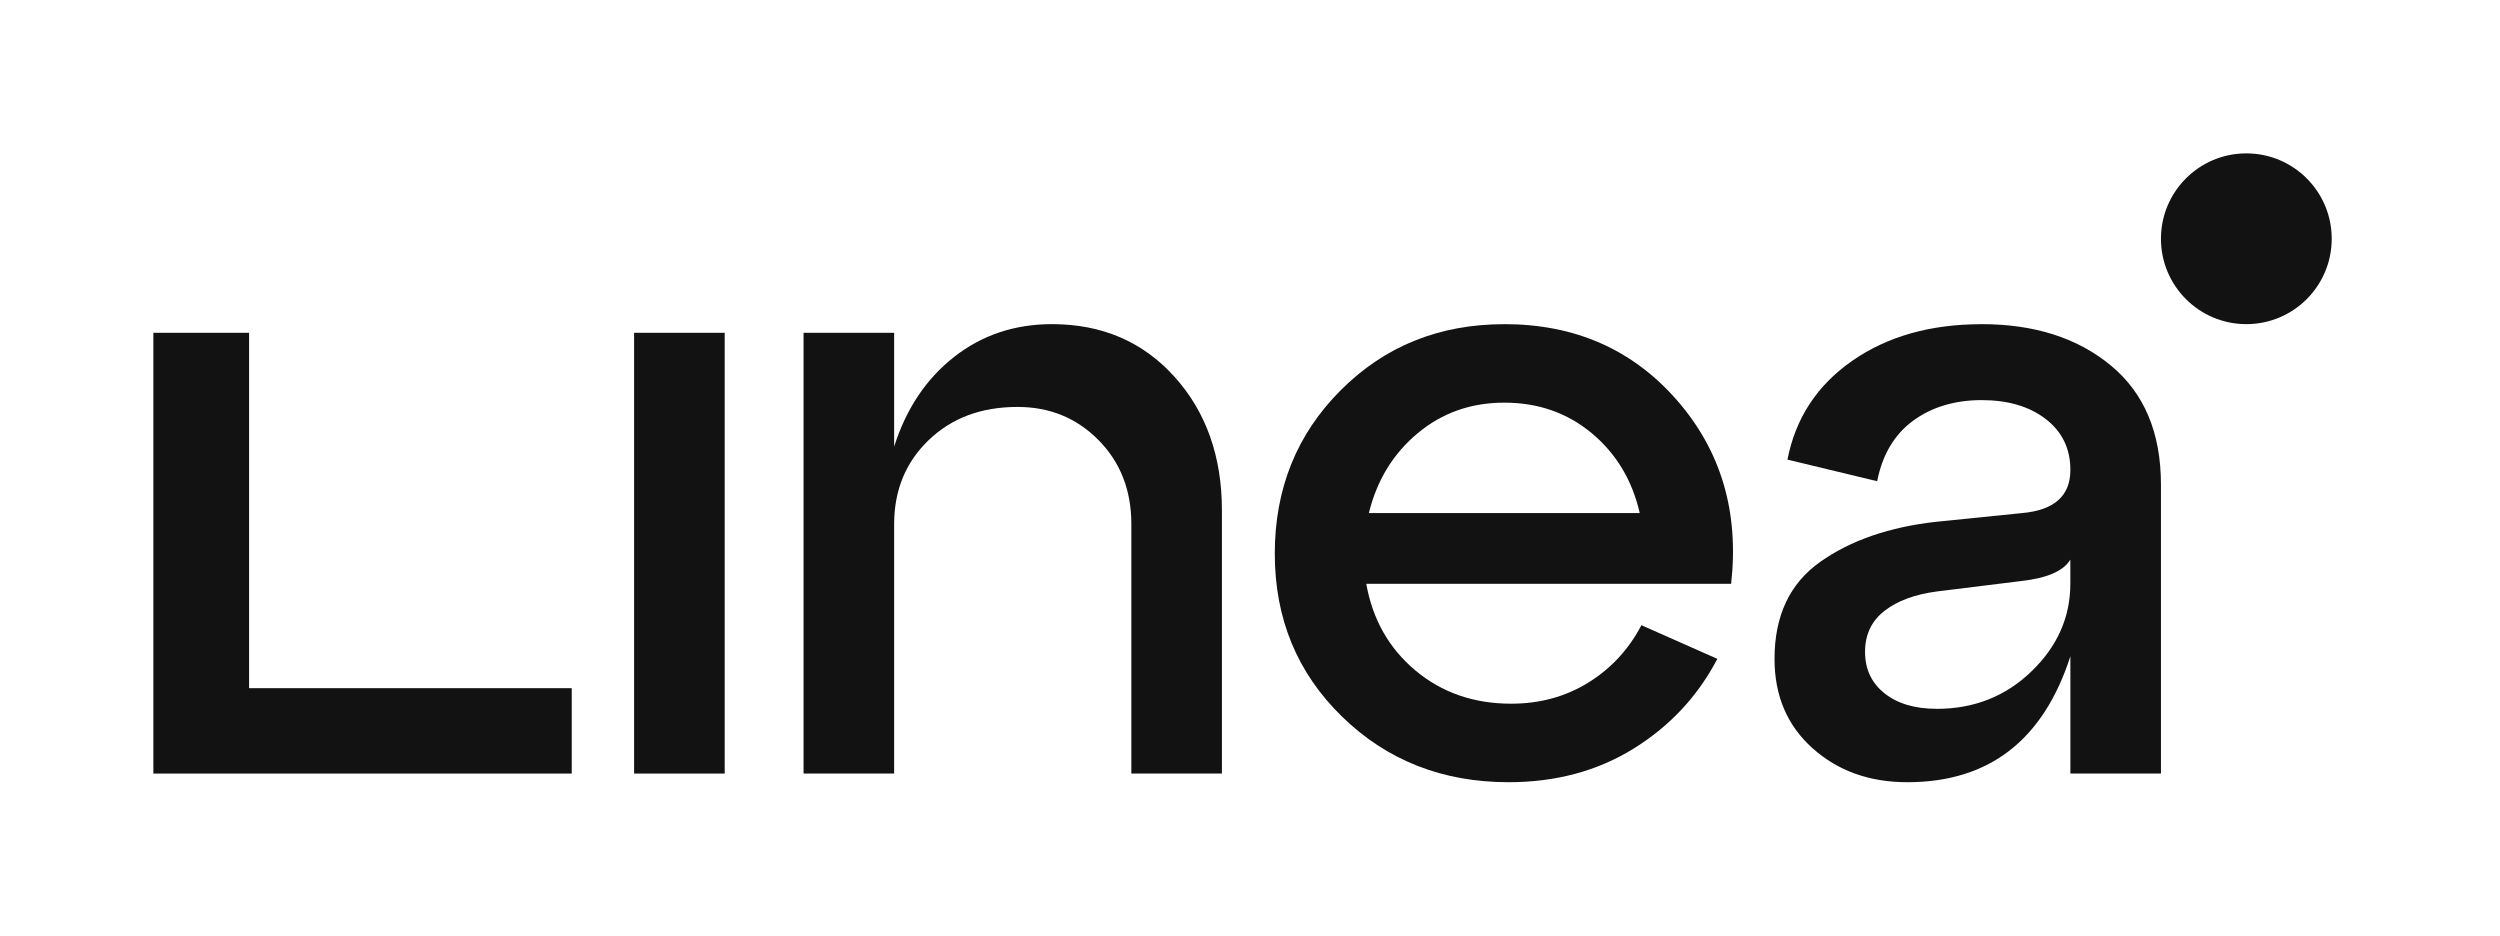
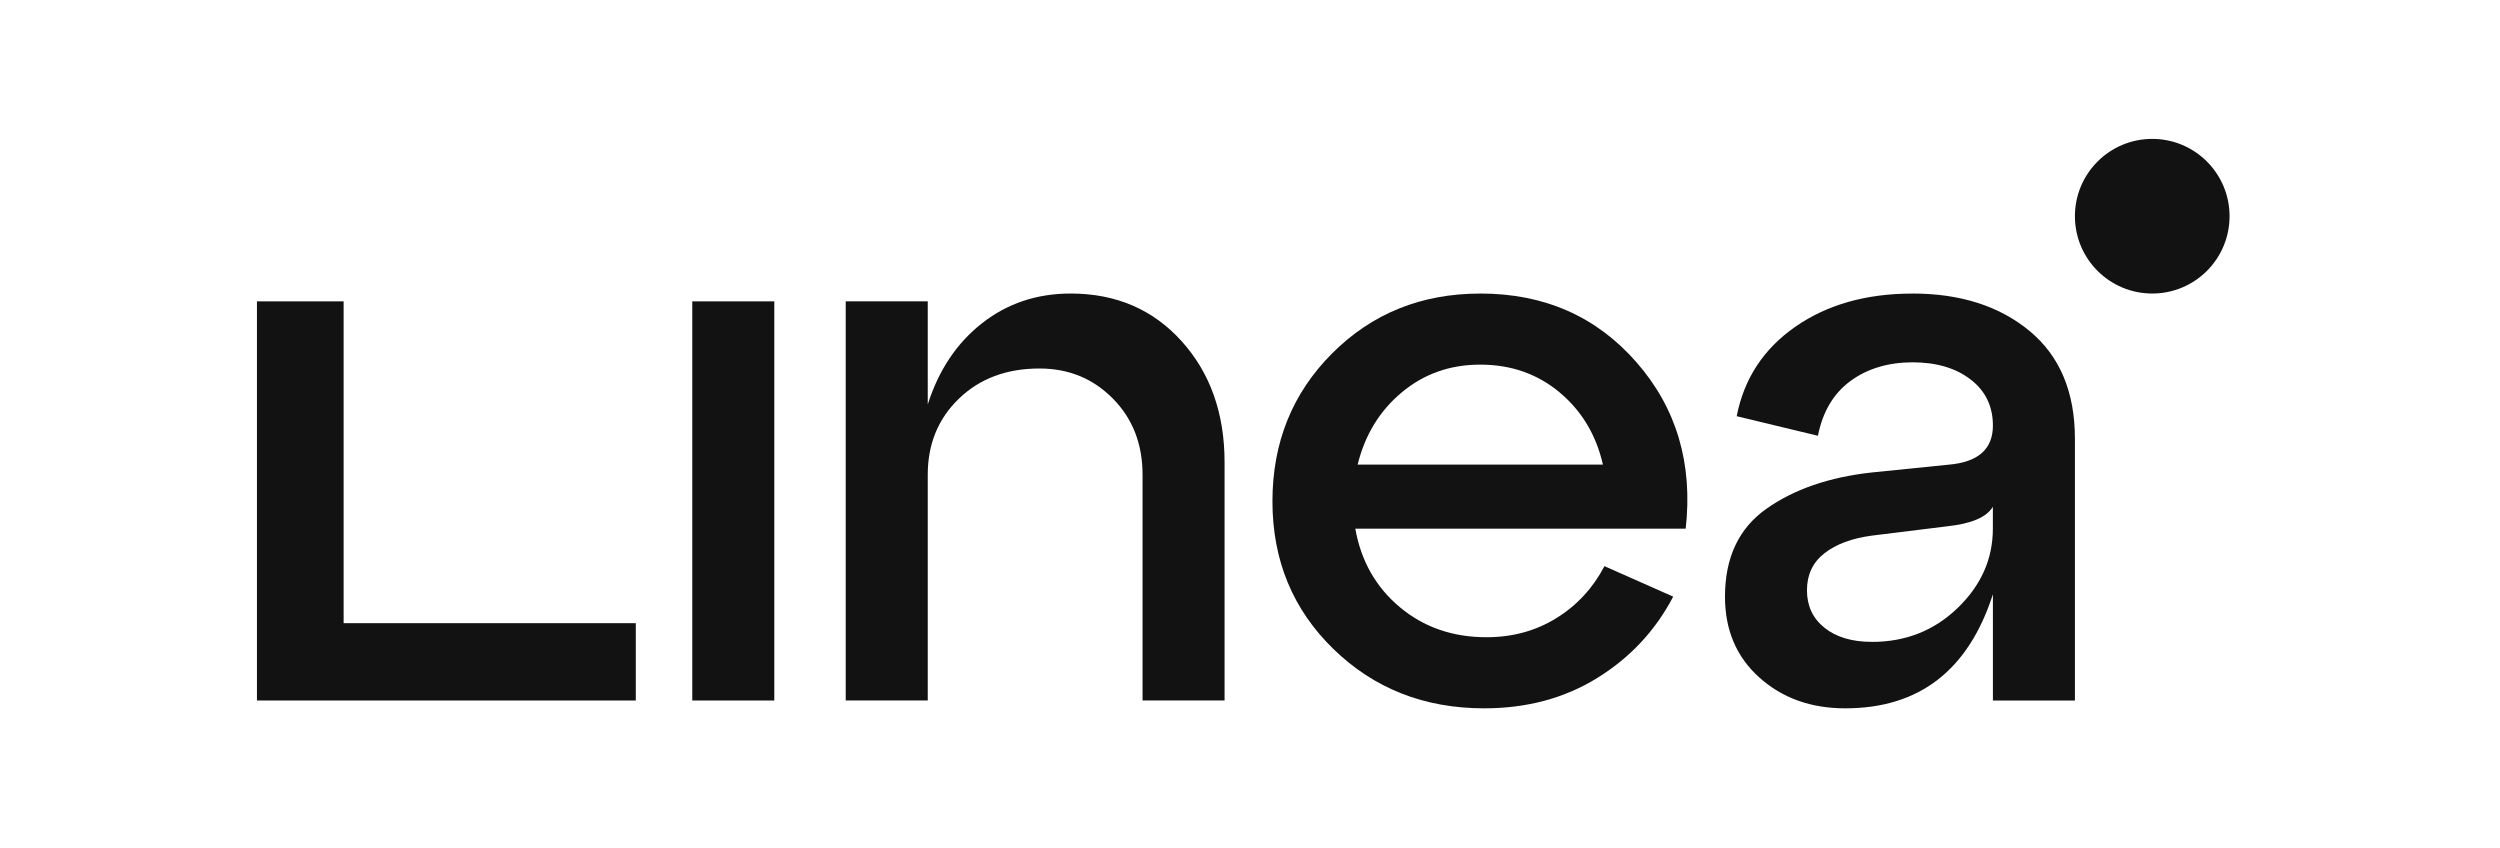
- <svg xmlns="http://www.w3.org/2000/svg" width="163" height="61" viewBox="0 0 163 61" fill="none">
+ <svg xmlns="http://www.w3.org/2000/svg" width="180" height="61" viewBox="0 0 163 61" fill="none">
  <path d="M47.25 50.436H41.344V21.698H47.25V50.436Z" fill="#121212" />
  <path d="M68.589 21.134C71.849 21.134 74.512 22.277 76.575 24.563C78.636 26.85 79.669 29.756 79.669 33.28V50.433H73.764V34.18C73.764 31.968 73.051 30.139 71.626 28.697C70.201 27.253 68.44 26.532 66.341 26.532C63.978 26.532 62.048 27.253 60.548 28.697C59.049 30.139 58.298 31.968 58.298 34.18V50.433H52.392V21.698H58.298V29.121C59.084 26.648 60.388 24.697 62.208 23.272C64.025 21.846 66.154 21.134 68.592 21.134H68.589Z" fill="#121212" />
  <path d="M98.08 21.134C102.691 21.134 106.441 22.785 109.327 26.083C112.213 29.385 113.395 33.376 112.87 38.064H89.081C89.494 40.389 90.563 42.274 92.288 43.717C94.013 45.16 96.091 45.881 98.529 45.881C100.402 45.881 102.08 45.421 103.561 44.504C105.043 43.586 106.195 42.339 107.02 40.763L111.97 42.957C110.696 45.394 108.876 47.342 106.516 48.806C104.155 50.27 101.436 51 98.36 51C94.049 51 90.429 49.575 87.505 46.727C84.58 43.88 83.116 40.335 83.116 36.098C83.116 31.861 84.55 28.31 87.418 25.439C90.287 22.571 93.838 21.137 98.077 21.137L98.08 21.134ZM98.08 26.253C95.904 26.253 94.022 26.918 92.427 28.251C90.833 29.581 89.773 31.315 89.25 33.453H106.911C106.423 31.315 105.381 29.581 103.79 28.251C102.196 26.921 100.292 26.253 98.08 26.253Z" fill="#121212" />
  <path d="M129.196 21.134C132.646 21.134 135.458 22.034 137.631 23.833C139.805 25.632 140.894 28.221 140.894 31.594V50.436H134.989V42.788C133.225 48.263 129.683 51 124.36 51C121.883 51 119.823 50.261 118.172 48.779C116.521 47.298 115.699 45.359 115.699 42.96C115.699 40.148 116.691 38.037 118.68 36.633C120.666 35.228 123.199 34.355 126.272 34.017L131.839 33.453C133.938 33.266 134.989 32.328 134.989 30.641C134.989 29.255 134.454 28.147 133.386 27.324C132.317 26.499 130.921 26.087 129.196 26.087C127.471 26.087 125.942 26.538 124.725 27.438C123.508 28.337 122.73 29.649 122.391 31.375L116.542 29.967C117.068 27.268 118.472 25.122 120.761 23.527C123.047 21.936 125.859 21.137 129.196 21.137V21.134ZM126.272 46.217C128.709 46.217 130.77 45.4 132.456 43.77C134.143 42.14 134.986 40.237 134.986 38.061V36.487C134.537 37.238 133.448 37.704 131.723 37.891L126.269 38.565C124.844 38.755 123.709 39.174 122.866 39.83C122.023 40.486 121.601 41.377 121.601 42.502C121.601 43.628 122.023 44.527 122.866 45.201C123.709 45.875 124.844 46.214 126.269 46.214L126.272 46.217Z" fill="#121212" />
  <path d="M37.277 50.436H10V21.698H16.241V44.869H37.277V50.436Z" fill="#121212" />
  <path d="M146.461 21.134C149.536 21.134 152.028 18.642 152.028 15.567C152.028 12.492 149.536 10 146.461 10C143.387 10 140.894 12.492 140.894 15.567C140.894 18.642 143.387 21.134 146.461 21.134Z" fill="#121212" />
</svg>
